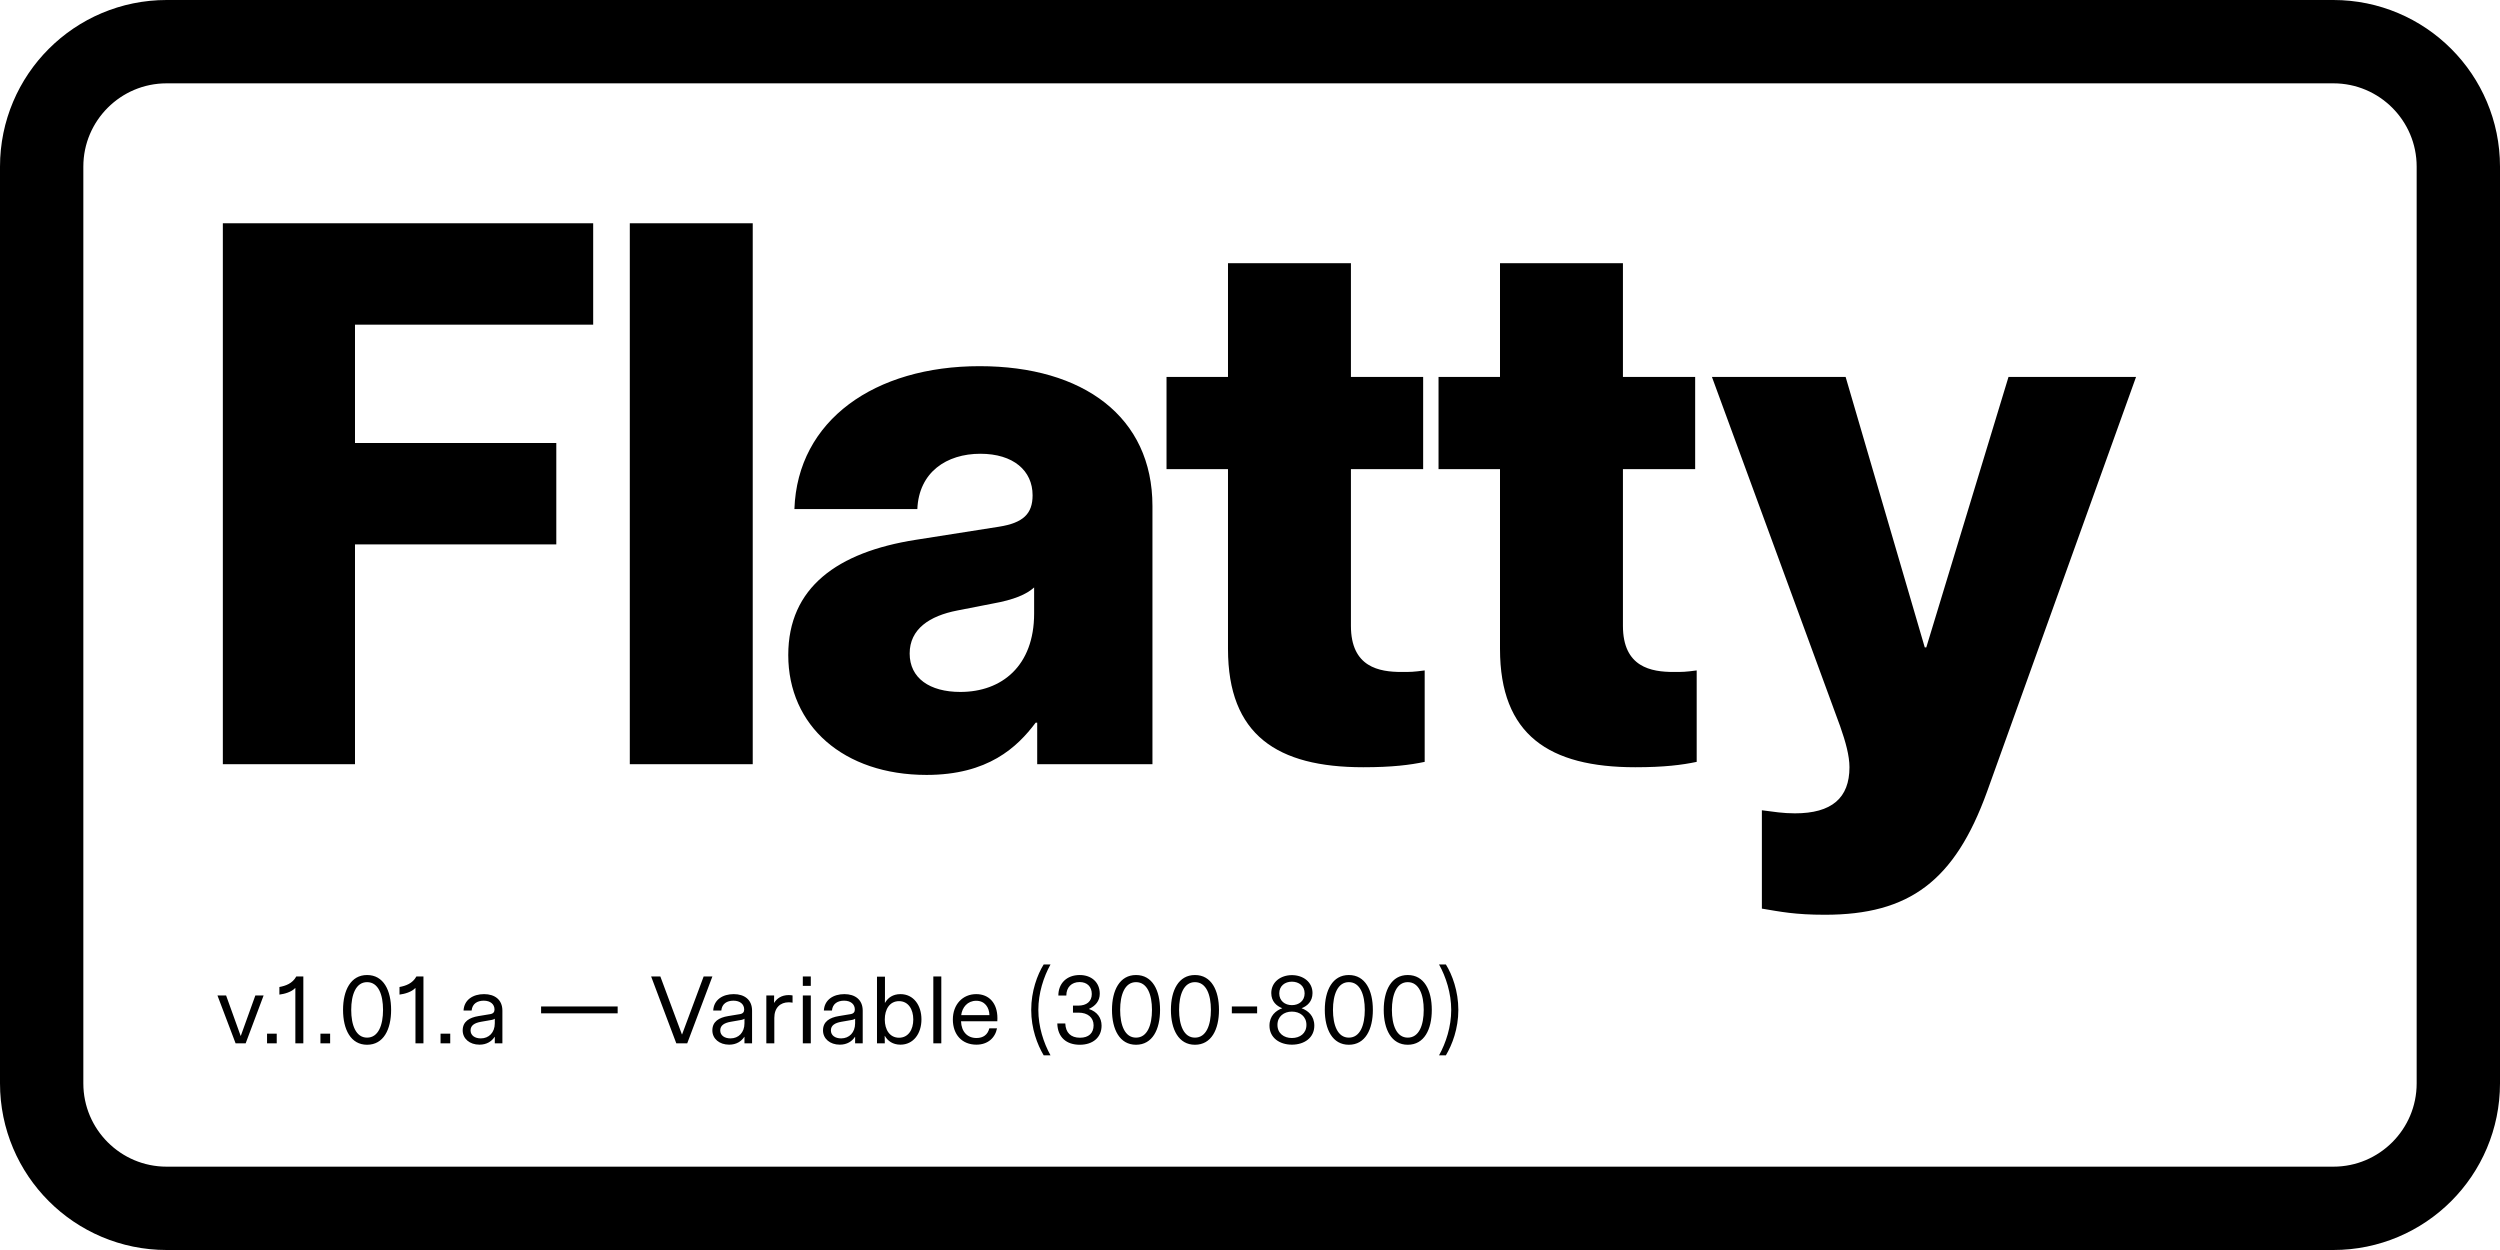
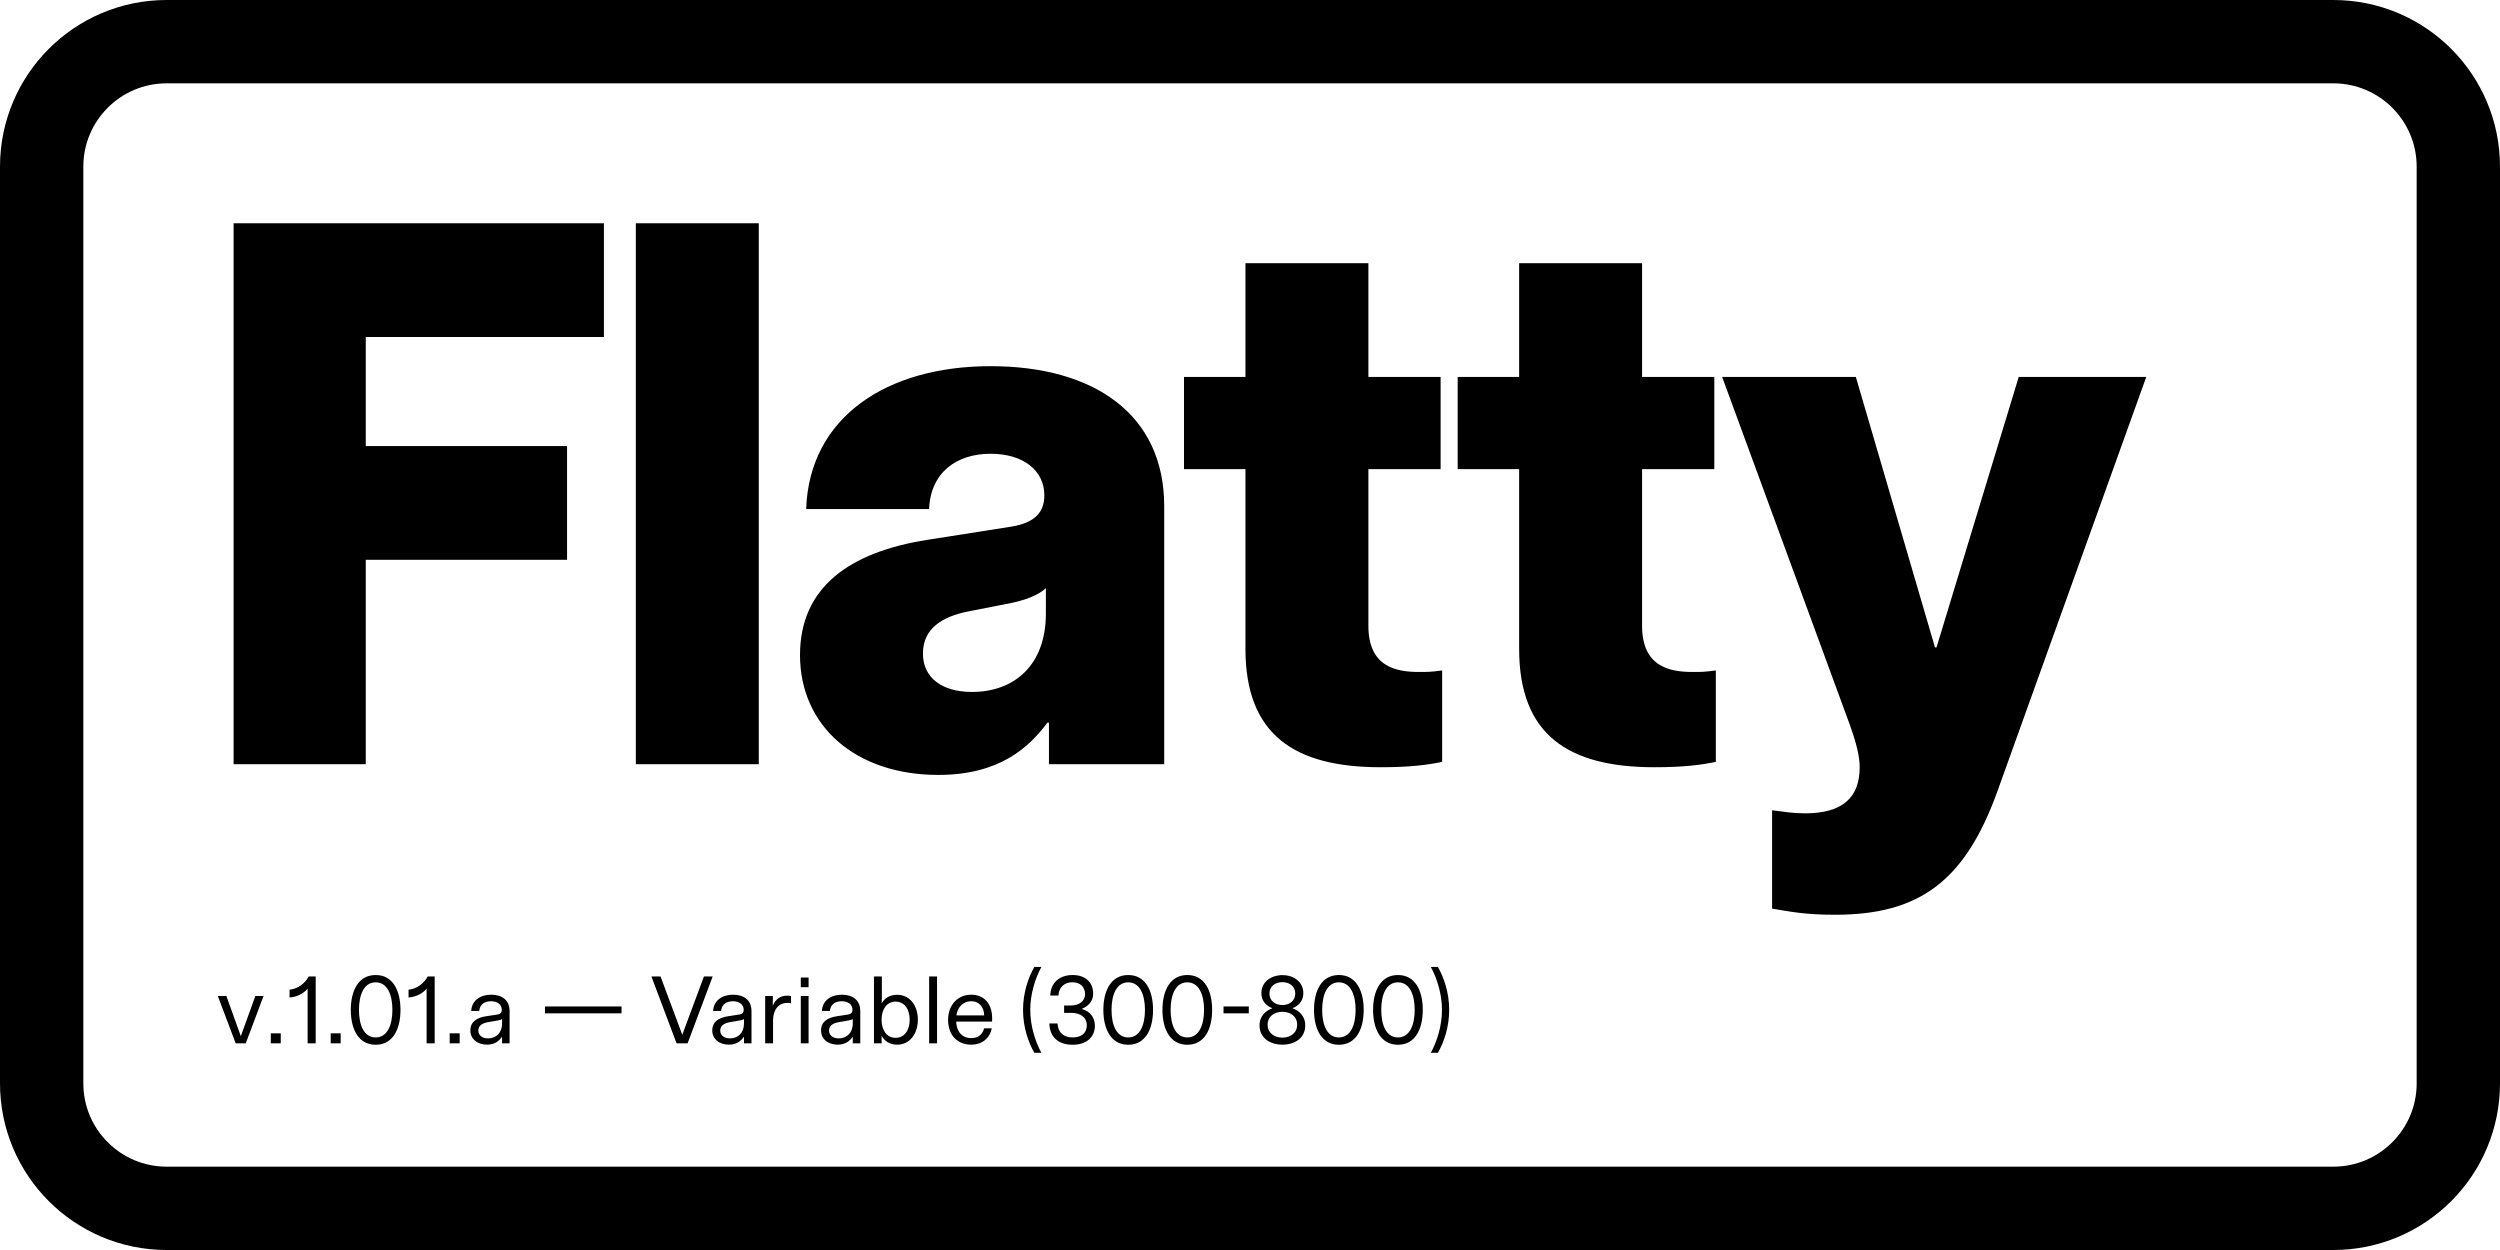
<svg xmlns="http://www.w3.org/2000/svg" width="3000" height="1500" viewBox="0 0 3000 1500" fill="none">
  <rect x="50" y="50" width="2900" height="1400" rx="150" stroke="black" stroke-width="100" />
-   <path d="M267.412 267.912V917H425.996V653.308H667.56V531.604H425.996V389.616H711.816V267.912H267.412ZM755.762 267.912V917H903.282V267.912H755.762ZM1111.87 929.908C1185.63 929.908 1220.67 896.716 1242.79 867.212H1244.64V917H1382.94V607.208C1382.94 500.256 1299.96 439.404 1175.49 439.404C1050.1 439.404 956.974 503.944 953.286 610.896H1100.81C1102.65 566.64 1135.84 544.512 1176.41 544.512C1216.06 544.512 1239.11 564.796 1239.11 594.3C1239.11 616.428 1228.04 627.492 1198.54 632.102L1098.96 647.776C1004.92 662.528 945.91 704.94 945.91 786.076C945.91 870.9 1012.29 929.908 1111.87 929.908ZM1091.59 784.232C1091.59 754.728 1115.56 739.054 1148.75 732.6L1191.16 724.302C1216.98 719.692 1231.73 713.238 1240.95 704.94V736.288C1240.95 798.984 1202.23 830.332 1152.44 830.332C1115.56 830.332 1091.59 813.736 1091.59 784.232ZM1635.86 920.688C1670.9 920.688 1692.1 917.922 1709.62 914.234V804.516C1695.79 806.36 1693.03 806.36 1681.96 806.36C1655.22 806.36 1621.11 800.828 1621.11 751.04V562.952H1707.78V452.312H1621.11V315.856H1473.59V452.312H1399.83V562.952H1473.59V778.7C1473.59 881.964 1532.6 920.688 1635.86 920.688ZM1962.27 920.688C1997.31 920.688 2018.51 917.922 2036.03 914.234V804.516C2022.2 806.36 2019.44 806.36 2008.37 806.36C1981.63 806.36 1947.52 800.828 1947.52 751.04V562.952H2034.19V452.312H1947.52V315.856H1800V452.312H1726.24V562.952H1800V778.7C1800 881.964 1859.01 920.688 1962.27 920.688ZM2189.85 1097.71C2291.27 1097.71 2345.67 1057.14 2384.4 950.192L2563.26 452.312H2410.21L2311.56 776.856H2309.71L2214.75 452.312H2054.32L2208.29 871.822C2214.75 890.262 2219.36 906.858 2219.36 920.688C2219.36 957.568 2198.15 976.008 2153.9 976.008C2139.14 976.008 2129 974.164 2114.25 972.32V1090.34C2136.38 1094.02 2153.9 1097.71 2189.85 1097.71Z" fill="black" />
-   <path d="M271.312 1194.54L288.754 1242.99H288.982L306.424 1194.54H316.342L294.796 1252H282.712L260.938 1194.54H271.312ZM320.455 1240.37V1252H332.083V1240.37H320.455ZM335.271 1193.52V1184.4C342.681 1183.03 350.889 1180.29 355.563 1171.74H363.999V1252H354.423V1185.65H354.195C349.863 1190.33 341.655 1192.72 335.271 1193.52ZM384.522 1240.37V1252H396.15V1240.37H384.522ZM440.496 1253.71C460.218 1253.71 469.338 1235.36 469.338 1211.87C469.338 1188.39 460.218 1170.03 440.496 1170.03C420.888 1170.03 411.654 1188.39 411.654 1211.87C411.654 1235.36 420.888 1253.71 440.496 1253.71ZM421.458 1211.87C421.458 1193.63 427.044 1178.58 440.496 1178.58C454.062 1178.58 459.648 1193.63 459.648 1211.87C459.648 1230.11 454.062 1245.16 440.496 1245.16C427.044 1245.16 421.458 1230.11 421.458 1211.87ZM479.41 1193.52V1184.4C486.82 1183.03 495.028 1180.29 499.702 1171.74H508.138V1252H498.562V1185.65H498.334C494.002 1190.33 485.794 1192.72 479.41 1193.52ZM528.661 1240.37V1252H540.289V1240.37H528.661ZM575.401 1253.6C584.179 1253.6 590.107 1249.49 593.527 1244.25H593.755V1252H602.875V1212.78C602.875 1199.67 593.755 1192.95 580.873 1192.95C567.535 1192.95 556.933 1199.79 556.249 1212.67H565.939C566.737 1204.35 572.893 1200.81 580.531 1200.81C588.397 1200.81 593.413 1205.03 593.413 1211.42C593.413 1214.27 592.045 1216.43 588.055 1217L574.261 1219.28C563.089 1221.11 555.223 1225.89 555.223 1236.5C555.223 1246.41 563.545 1253.6 575.401 1253.6ZM564.685 1236.5C564.685 1230.45 569.473 1227.49 577.339 1226.12L585.205 1224.75C588.967 1224.18 592.501 1223.61 593.755 1222.47V1227.95C593.755 1239 586.687 1246.07 576.997 1246.07C569.815 1246.07 564.685 1242.54 564.685 1236.5ZM649.307 1207.77V1215.98H741.191V1207.77H649.307ZM781.346 1171.74H792.404L818.282 1241.28H818.51L844.388 1171.74H854.876L824.666 1252H811.556L781.346 1171.74ZM875.007 1253.6C883.785 1253.6 889.713 1249.49 893.133 1244.25H893.361V1252H902.481V1212.78C902.481 1199.67 893.361 1192.95 880.479 1192.95C867.141 1192.95 856.539 1199.79 855.855 1212.67H865.545C866.343 1204.35 872.499 1200.81 880.137 1200.81C888.003 1200.81 893.019 1205.03 893.019 1211.42C893.019 1214.27 891.651 1216.43 887.661 1217L873.867 1219.28C862.695 1221.11 854.829 1225.89 854.829 1236.5C854.829 1246.41 863.151 1253.6 875.007 1253.6ZM864.291 1236.5C864.291 1230.45 869.079 1227.49 876.945 1226.12L884.811 1224.75C888.573 1224.18 892.107 1223.61 893.361 1222.47V1227.95C893.361 1239 886.293 1246.07 876.603 1246.07C869.421 1246.07 864.291 1242.54 864.291 1236.5ZM919.604 1252H929.18V1221.45C929.18 1209.25 936.362 1202.75 946.508 1202.75C948.104 1202.75 949.7 1202.98 951.068 1203.21V1194.54C950.156 1194.32 948.332 1194.09 946.508 1194.09C937.616 1194.09 932.03 1198.42 929.066 1203.32H928.838C928.952 1201.27 928.952 1198.42 928.952 1195.46V1194.54H919.604V1252ZM963.383 1194.54V1252H972.959V1194.54H963.383ZM963.383 1183.03H972.959V1171.74H963.383V1183.03ZM1007.79 1253.6C1016.57 1253.6 1022.5 1249.49 1025.92 1244.25H1026.14V1252H1035.26V1212.78C1035.26 1199.67 1026.14 1192.95 1013.26 1192.95C999.924 1192.95 989.322 1199.79 988.638 1212.67H998.328C999.126 1204.35 1005.28 1200.81 1012.92 1200.81C1020.79 1200.81 1025.8 1205.03 1025.8 1211.42C1025.8 1214.27 1024.43 1216.43 1020.44 1217L1006.65 1219.28C995.478 1221.11 987.612 1225.89 987.612 1236.5C987.612 1246.41 995.934 1253.6 1007.79 1253.6ZM997.074 1236.5C997.074 1230.45 1001.86 1227.49 1009.73 1226.12L1017.59 1224.75C1021.36 1224.18 1024.89 1223.61 1026.14 1222.47V1227.95C1026.14 1239 1019.08 1246.07 1009.39 1246.07C1002.2 1246.07 997.074 1242.54 997.074 1236.5ZM1080.55 1253.6C1096.05 1253.6 1105.74 1240.37 1105.74 1223.27C1105.74 1206.17 1096.16 1192.95 1080.55 1192.95C1071.54 1192.95 1065.5 1197.28 1062.08 1203.32H1061.85C1061.96 1201.95 1061.96 1198.88 1061.96 1196.48V1171.97H1052.39V1252H1061.74V1249.72C1061.74 1247.33 1061.74 1244.36 1061.62 1243.11H1061.85C1065.27 1249.15 1071.43 1253.6 1080.55 1253.6ZM1061.74 1223.39C1061.74 1211.07 1067.66 1201.38 1078.84 1201.38C1089.89 1201.38 1095.94 1211.07 1095.94 1223.39C1095.94 1235.7 1089.89 1245.27 1078.84 1245.27C1067.66 1245.27 1061.74 1235.7 1061.74 1223.39ZM1119.99 1171.74V1252H1129.57V1171.74H1119.99ZM1171.69 1253.6C1185.15 1253.6 1194.15 1245.62 1196.43 1233.99H1187.2C1185.26 1241.63 1179.9 1245.62 1171.81 1245.62C1160.98 1245.62 1153.68 1238.21 1153.23 1225.55H1196.77C1196.89 1224.3 1196.89 1222.82 1196.89 1221.79C1196.89 1203.66 1186.74 1192.95 1171.47 1192.95C1155.16 1192.95 1143.42 1205.37 1143.42 1223.39C1143.42 1241.51 1154.37 1253.6 1171.69 1253.6ZM1153.45 1218.14C1154.59 1208.91 1160.98 1200.93 1171.47 1200.93C1181.73 1200.93 1187.08 1208.79 1187.31 1218.14H1153.45ZM1252.4 1266.36H1260.6C1252.28 1251.43 1246.01 1231.94 1246.01 1211.87C1246.01 1191.92 1252.28 1172.31 1260.6 1157.38H1252.4C1244.76 1169.69 1237.46 1189.41 1237.46 1211.87C1237.46 1234.44 1244.76 1253.48 1252.4 1266.36ZM1296.01 1245.27C1284.95 1245.27 1278.79 1239.23 1278.34 1228.17H1268.76C1269.22 1244.93 1279.82 1253.71 1295.78 1253.71C1311.4 1253.71 1321.89 1244.93 1321.89 1230.8C1321.89 1221.33 1316.53 1214.04 1306.84 1210.85V1210.62C1314.48 1207.2 1319.72 1201.16 1319.72 1192.49C1319.72 1178.7 1309.69 1170.03 1295.67 1170.03C1280.05 1170.03 1270.02 1180.07 1270.02 1194.66H1279.59C1279.59 1184.74 1285.86 1178.47 1295.55 1178.47C1304.67 1178.47 1310.14 1184.17 1310.14 1192.83C1310.14 1201.73 1303.87 1206.74 1293.96 1206.74H1287.57V1215.18H1294.3C1305.24 1215.18 1312.31 1220.99 1312.31 1230.34C1312.31 1239.8 1306.38 1245.27 1296.01 1245.27ZM1363.22 1253.71C1382.94 1253.71 1392.06 1235.36 1392.06 1211.87C1392.06 1188.39 1382.94 1170.03 1363.22 1170.03C1343.61 1170.03 1334.38 1188.39 1334.38 1211.87C1334.38 1235.36 1343.61 1253.71 1363.22 1253.71ZM1344.18 1211.87C1344.18 1193.63 1349.77 1178.58 1363.22 1178.58C1376.79 1178.58 1382.37 1193.63 1382.37 1211.87C1382.37 1230.11 1376.79 1245.16 1363.22 1245.16C1349.77 1245.16 1344.18 1230.11 1344.18 1211.87ZM1433.94 1253.71C1453.66 1253.71 1462.78 1235.36 1462.78 1211.87C1462.78 1188.39 1453.66 1170.03 1433.94 1170.03C1414.33 1170.03 1405.1 1188.39 1405.1 1211.87C1405.1 1235.36 1414.33 1253.71 1433.94 1253.71ZM1414.9 1211.87C1414.9 1193.63 1420.49 1178.58 1433.94 1178.58C1447.51 1178.58 1453.09 1193.63 1453.09 1211.87C1453.09 1230.11 1447.51 1245.16 1433.94 1245.16C1420.49 1245.16 1414.9 1230.11 1414.9 1211.87ZM1478.21 1207.77V1215.98H1508.54V1207.77H1478.21ZM1550.27 1253.6C1565.09 1253.6 1577.18 1245.39 1577.18 1230.8C1577.18 1218.83 1569.42 1212.67 1562.01 1209.93V1209.82C1568.51 1207.31 1575.01 1201.84 1575.01 1191.69C1575.01 1178.36 1563.72 1170.15 1550.27 1170.15C1536.93 1170.15 1525.53 1178.36 1525.53 1191.69C1525.53 1201.84 1532.03 1207.31 1538.64 1209.82V1209.93C1531.12 1212.67 1523.37 1218.83 1523.37 1230.8C1523.37 1245.39 1535.57 1253.6 1550.27 1253.6ZM1532.94 1229.88C1532.94 1219.74 1540.7 1213.92 1550.27 1213.92C1559.96 1213.92 1567.71 1219.74 1567.71 1229.88C1567.71 1240.03 1559.96 1245.62 1550.27 1245.62C1540.7 1245.62 1532.94 1240.03 1532.94 1229.88ZM1535.11 1192.04C1535.11 1183.14 1541.84 1178.01 1550.27 1178.01C1558.71 1178.01 1565.55 1183.14 1565.55 1192.04C1565.55 1201.04 1558.71 1206.17 1550.27 1206.17C1541.84 1206.17 1535.11 1201.04 1535.11 1192.04ZM1618.6 1253.71C1638.32 1253.71 1647.44 1235.36 1647.44 1211.87C1647.44 1188.39 1638.32 1170.03 1618.6 1170.03C1598.99 1170.03 1589.76 1188.39 1589.76 1211.87C1589.76 1235.36 1598.99 1253.71 1618.6 1253.71ZM1599.56 1211.87C1599.56 1193.63 1605.15 1178.58 1618.6 1178.58C1632.17 1178.58 1637.75 1193.63 1637.75 1211.87C1637.75 1230.11 1632.17 1245.16 1618.6 1245.16C1605.15 1245.16 1599.56 1230.11 1599.56 1211.87ZM1689.32 1253.71C1709.04 1253.71 1718.16 1235.36 1718.16 1211.87C1718.16 1188.39 1709.04 1170.03 1689.32 1170.03C1669.71 1170.03 1660.48 1188.39 1660.48 1211.87C1660.48 1235.36 1669.71 1253.71 1689.32 1253.71ZM1670.28 1211.87C1670.28 1193.63 1675.87 1178.58 1689.32 1178.58C1702.89 1178.58 1708.47 1193.63 1708.47 1211.87C1708.47 1230.11 1702.89 1245.16 1689.32 1245.16C1675.87 1245.16 1670.28 1230.11 1670.28 1211.87ZM1726.87 1266.36H1735.08C1742.71 1253.48 1750.01 1234.44 1750.01 1211.87C1750.01 1189.41 1742.71 1169.69 1735.08 1157.38H1726.87C1735.19 1172.31 1741.46 1191.92 1741.46 1211.87C1741.46 1231.94 1735.19 1251.43 1726.87 1266.36Z" fill="black" />
+   <path d="M280.32 917H438.904V671.748H680.468V535.292H438.904V404.368H724.724V267.912H280.32V917ZM763.009 917H910.529V267.912H763.009V917ZM1125.97 929.908C1199.73 929.908 1234.77 896.716 1256.9 867.212H1258.74V917H1397.04V607.208C1397.04 497.49 1313.14 439.404 1188.67 439.404C1063.28 439.404 971.078 501.178 967.39 610.896H1114.91C1116.75 566.64 1148.1 544.512 1188.67 544.512C1228.32 544.512 1253.21 564.796 1253.21 594.3C1253.21 614.584 1242.15 627.492 1212.64 632.102L1113.07 647.776C1019.02 662.528 960.014 704.94 960.014 786.076C960.014 870.9 1026.4 929.908 1125.97 929.908ZM1107.53 784.232C1107.53 754.728 1129.66 739.976 1162.85 733.522L1205.27 725.224C1231.08 720.614 1245.83 714.16 1255.05 705.862V736.288C1255.05 798.984 1216.33 830.332 1166.54 830.332C1129.66 830.332 1107.53 812.814 1107.53 784.232ZM1656.82 920.688C1691.86 920.688 1713.06 917.922 1730.58 914.234V804.516C1716.75 806.36 1713.99 806.36 1702.92 806.36C1676.18 806.36 1642.07 800.828 1642.07 751.04V562.952H1728.74V452.312H1642.07V315.856H1494.55V452.312H1420.79V562.952H1494.55V778.7C1494.55 881.964 1553.56 920.688 1656.82 920.688ZM1985.25 920.688C2020.29 920.688 2041.49 917.922 2059.01 914.234V804.516C2045.18 806.36 2042.41 806.36 2031.35 806.36C2004.61 806.36 1970.5 800.828 1970.5 751.04V562.952H2057.17V452.312H1970.5V315.856H1822.98V452.312H1749.22V562.952H1822.98V778.7C1822.98 881.964 1881.99 920.688 1985.25 920.688ZM2202.11 1097.71C2303.53 1097.71 2357.93 1057.14 2396.66 950.192L2575.52 452.312H2422.47L2323.82 776.856H2321.97L2227.01 452.312H2066.58L2220.55 871.822C2227.01 890.262 2231.62 906.858 2231.62 920.688C2231.62 957.568 2210.41 976.008 2166.16 976.008C2151.4 976.008 2141.26 974.164 2126.51 972.32V1090.34C2148.64 1094.02 2166.16 1097.71 2202.11 1097.71Z" fill="black" />
+   <path d="M282.826 1252H294.91L316.228 1195.23H306.424L289.096 1243.11H288.868L271.654 1195.23H261.394L282.826 1252ZM324.945 1252H336.915V1240.03H324.945V1252ZM347.697 1196.94L347.469 1196.71V1187.82L347.697 1187.59C357.273 1186.56 365.595 1180.52 370.383 1171.97L370.611 1171.74H378.591L378.819 1171.97V1251.77L378.591 1252H369.357L369.129 1251.77V1186.56H368.901C364.569 1192.15 356.247 1196.37 347.697 1196.94ZM396.836 1252H408.806V1240.03H396.836V1252ZM450.825 1253.71C471.231 1253.71 480.579 1235.36 480.579 1211.87C480.579 1188.39 471.231 1170.03 450.825 1170.03C430.419 1170.03 420.957 1188.39 420.957 1211.87C420.957 1235.36 430.419 1253.71 450.825 1253.71ZM430.761 1211.87C430.761 1193.52 436.803 1178.81 450.825 1178.81C464.733 1178.81 470.889 1193.52 470.889 1211.87C470.889 1230.23 464.733 1244.93 450.825 1244.93C436.803 1244.93 430.761 1230.23 430.761 1211.87ZM490.491 1196.94L490.263 1196.71V1187.82L490.491 1187.59C500.067 1186.56 508.389 1180.52 513.177 1171.97L513.405 1171.74H521.385L521.613 1171.97V1251.77L521.385 1252H512.151L511.923 1251.77V1186.56H511.695C507.363 1192.15 499.041 1196.37 490.491 1196.94ZM539.63 1252H551.6V1240.03H539.63V1252ZM584.499 1253.6C593.049 1253.6 598.863 1249.49 602.283 1244.25H602.511V1252H611.517V1213.35C611.517 1200.24 602.511 1193.63 589.401 1193.63C576.633 1193.63 566.145 1200.36 565.461 1213.13H575.037C575.835 1204.8 581.877 1201.5 589.401 1201.5C597.153 1201.5 602.169 1205.6 602.169 1211.87C602.169 1214.61 600.801 1216.89 596.697 1217.46L583.359 1219.51C572.187 1221.22 564.435 1226.01 564.435 1236.61C564.435 1246.53 572.529 1253.6 584.499 1253.6ZM574.011 1236.72C574.011 1230.8 578.571 1227.72 586.323 1226.46L593.961 1225.21C597.837 1224.53 600.915 1223.96 602.511 1222.93V1228.17C602.511 1239.12 595.557 1246.07 585.639 1246.07C578.913 1246.07 574.011 1242.54 574.011 1236.72ZM745.84 1207.77H653.956V1215.98H745.84V1207.77ZM811.895 1252H825.119L855.215 1171.74H844.727L818.849 1241.4H818.621L792.629 1171.74H781.685L811.895 1252ZM874.775 1253.6C883.325 1253.6 889.139 1249.49 892.559 1244.25H892.787V1252H901.793V1213.35C901.793 1200.24 892.787 1193.63 879.677 1193.63C866.909 1193.63 856.421 1200.36 855.737 1213.13H865.313C866.111 1204.8 872.153 1201.5 879.677 1201.5C887.429 1201.5 892.445 1205.6 892.445 1211.87C892.445 1214.61 891.077 1216.89 886.973 1217.46L873.635 1219.51C862.463 1221.22 854.711 1226.01 854.711 1236.61C854.711 1246.53 862.805 1253.6 874.775 1253.6ZM864.287 1236.72C864.287 1230.8 868.847 1227.72 876.599 1226.46L884.237 1225.21C888.113 1224.53 891.191 1223.96 892.787 1222.93V1228.17C892.787 1239.12 885.833 1246.07 875.915 1246.07C869.189 1246.07 864.287 1242.54 864.287 1236.72ZM918.209 1252H927.671V1224.41C927.671 1212.1 934.055 1203.44 944.771 1203.44C946.367 1203.44 947.849 1203.66 949.217 1203.89V1195.23C948.305 1195 946.595 1194.77 944.657 1194.77C936.107 1194.77 930.293 1199.45 927.557 1206.63H927.329C927.443 1202.64 927.443 1199.1 927.443 1196.14V1195.23H918.209V1252ZM960.945 1252H970.293V1195.23H960.945V1252ZM960.945 1184.63H970.293V1173H960.945V1184.63ZM1005.32 1253.6C1013.87 1253.6 1019.69 1249.49 1023.11 1244.25H1023.34V1252H1032.34V1213.35C1032.34 1200.24 1023.34 1193.63 1010.23 1193.63C997.457 1193.63 986.969 1200.36 986.285 1213.13H995.861C996.659 1204.8 1002.7 1201.5 1010.23 1201.5C1017.98 1201.5 1022.99 1205.6 1022.99 1211.87C1022.99 1214.61 1021.63 1216.89 1017.52 1217.46L1004.18 1219.51C993.011 1221.22 985.259 1226.01 985.259 1236.61C985.259 1246.53 993.353 1253.6 1005.32 1253.6ZM994.835 1236.72C994.835 1230.8 999.395 1227.72 1007.15 1226.46L1014.79 1225.21C1018.66 1224.53 1021.74 1223.96 1023.34 1222.93V1228.17C1023.34 1239.12 1016.38 1246.07 1006.46 1246.07C999.737 1246.07 994.835 1242.54 994.835 1236.72ZM1076.57 1253.6C1091.85 1253.6 1101.42 1240.49 1101.42 1223.61C1101.42 1206.74 1091.85 1193.75 1076.57 1193.75C1067.68 1193.75 1061.64 1197.85 1058.22 1203.78H1057.99C1058.1 1202.52 1058.22 1199.45 1058.22 1197.17V1171.74H1048.76V1252H1057.99V1249.72C1057.99 1247.44 1057.99 1244.48 1057.88 1243.22H1058.1C1061.41 1249.15 1067.57 1253.6 1076.57 1253.6ZM1057.88 1223.73C1057.88 1211.53 1063.8 1201.95 1074.75 1201.95C1085.69 1201.95 1091.62 1211.53 1091.62 1223.73C1091.62 1235.81 1085.69 1245.39 1074.75 1245.39C1063.8 1245.39 1057.88 1235.81 1057.88 1223.73ZM1114.98 1252H1124.45V1171.74H1114.98V1252ZM1165.4 1253.6C1178.74 1253.6 1187.86 1245.73 1190.14 1233.99H1180.91C1179.08 1241.63 1173.5 1245.73 1165.4 1245.73C1154.92 1245.73 1147.85 1238.32 1147.39 1225.89H1190.48C1190.6 1224.64 1190.6 1223.16 1190.6 1222.13C1190.6 1204.12 1180.68 1193.63 1165.4 1193.63C1149.33 1193.63 1137.7 1205.94 1137.7 1223.84C1137.7 1241.63 1148.42 1253.6 1165.4 1253.6ZM1147.73 1218.48C1148.76 1209.48 1155.03 1201.5 1165.52 1201.5C1175.55 1201.5 1180.91 1209.25 1181.02 1218.48H1147.73ZM1227.65 1211.87C1227.65 1232.85 1234.04 1250.75 1241.22 1263.4H1249.65C1241.9 1248.92 1236.32 1230.57 1236.32 1211.87C1236.32 1193.18 1241.9 1174.82 1249.65 1160.34H1241.22C1234.04 1172.77 1227.65 1191.12 1227.65 1211.87ZM1287.07 1253.71C1303.82 1253.71 1313.86 1244.59 1313.86 1230.8C1313.86 1220.99 1308.16 1213.47 1298.35 1210.85V1210.62C1306.22 1207.2 1311.8 1201.27 1311.8 1192.49C1311.8 1178.7 1302.46 1170.03 1287.07 1170.03C1270.88 1170.03 1260.5 1180.07 1260.39 1194.66H1270.19C1270.31 1185.42 1276.81 1178.7 1286.84 1178.7C1296.3 1178.7 1302.11 1184.51 1302.11 1192.95C1302.11 1200.93 1295.39 1206.63 1284.67 1206.63H1276.92V1215.41H1285.01C1296.76 1215.41 1304.17 1220.88 1304.17 1230.45C1304.17 1239.46 1297.78 1244.93 1287.18 1244.93C1276.12 1244.93 1269.62 1238.89 1269.05 1228.17H1259.25C1259.59 1245.05 1270.76 1253.71 1287.07 1253.71ZM1353.9 1253.71C1374.31 1253.71 1383.65 1235.36 1383.65 1211.87C1383.65 1188.39 1374.31 1170.03 1353.9 1170.03C1333.49 1170.03 1324.03 1188.39 1324.03 1211.87C1324.03 1235.36 1333.49 1253.71 1353.9 1253.71ZM1333.84 1211.87C1333.84 1193.52 1339.88 1178.81 1353.9 1178.81C1367.81 1178.81 1373.96 1193.52 1373.96 1211.87C1373.96 1230.23 1367.81 1244.93 1353.9 1244.93C1339.88 1244.93 1333.84 1230.23 1333.84 1211.87ZM1424.8 1253.71C1445.21 1253.71 1454.56 1235.36 1454.56 1211.87C1454.56 1188.39 1445.21 1170.03 1424.8 1170.03C1404.4 1170.03 1394.94 1188.39 1394.94 1211.87C1394.94 1235.36 1404.4 1253.71 1424.8 1253.71ZM1404.74 1211.87C1404.74 1193.52 1410.78 1178.81 1424.8 1178.81C1438.71 1178.81 1444.87 1193.52 1444.87 1211.87C1444.87 1230.23 1438.71 1244.93 1424.8 1244.93C1410.78 1244.93 1404.74 1230.23 1404.74 1211.87ZM1468.23 1215.98H1498.56V1207.77H1468.23V1215.98ZM1538.92 1253.6C1554.2 1253.6 1566.28 1245.27 1566.28 1230.57C1566.28 1218.71 1558.42 1212.67 1551.01 1209.93V1209.82C1557.51 1207.31 1564 1201.84 1564 1191.81C1564 1178.36 1552.6 1170.15 1538.92 1170.15C1525.24 1170.15 1513.62 1178.36 1513.62 1191.81C1513.62 1201.84 1520.23 1207.31 1526.84 1209.82V1209.93C1519.32 1212.67 1511.45 1218.71 1511.45 1230.57C1511.45 1245.27 1523.65 1253.6 1538.92 1253.6ZM1521.14 1229.66C1521.14 1219.74 1529.01 1214.15 1538.92 1214.15C1548.61 1214.15 1556.59 1219.74 1556.59 1229.66C1556.59 1239.46 1548.61 1245.16 1538.92 1245.16C1529.01 1245.16 1521.14 1239.46 1521.14 1229.66ZM1523.31 1192.26C1523.31 1183.6 1530.26 1178.58 1538.92 1178.58C1547.36 1178.58 1554.31 1183.6 1554.31 1192.26C1554.31 1200.93 1547.36 1206.06 1538.92 1206.06C1530.26 1206.06 1523.31 1200.93 1523.31 1192.26ZM1606.67 1253.71C1627.08 1253.71 1636.43 1235.36 1636.43 1211.87C1636.43 1188.39 1627.08 1170.03 1606.67 1170.03C1586.27 1170.03 1576.81 1188.39 1576.81 1211.87C1576.81 1235.36 1586.27 1253.71 1606.67 1253.71ZM1586.61 1211.87C1586.61 1193.52 1592.65 1178.81 1606.67 1178.81C1620.58 1178.81 1626.74 1193.52 1626.74 1211.87C1626.74 1230.23 1620.58 1244.93 1606.67 1244.93C1592.65 1244.93 1586.61 1230.23 1586.61 1211.87ZM1677.58 1253.71C1697.98 1253.71 1707.33 1235.36 1707.33 1211.87C1707.33 1188.39 1697.98 1170.03 1677.58 1170.03C1657.17 1170.03 1647.71 1188.39 1647.71 1211.87C1647.71 1235.36 1657.17 1253.71 1677.58 1253.71ZM1657.51 1211.87C1657.51 1193.52 1663.55 1178.81 1677.58 1178.81C1691.48 1178.81 1697.64 1193.52 1697.64 1211.87C1697.64 1230.23 1691.48 1244.93 1677.58 1244.93C1663.55 1244.93 1657.51 1230.23 1657.51 1211.87ZM1739.02 1211.87C1739.02 1191.12 1732.63 1172.77 1725.45 1160.34H1717.01C1724.77 1174.82 1730.35 1193.18 1730.35 1211.87C1730.35 1230.57 1724.77 1248.92 1717.01 1263.4H1725.45C1732.63 1250.75 1739.02 1232.85 1739.02 1211.87Z" fill="black" />
</svg>
